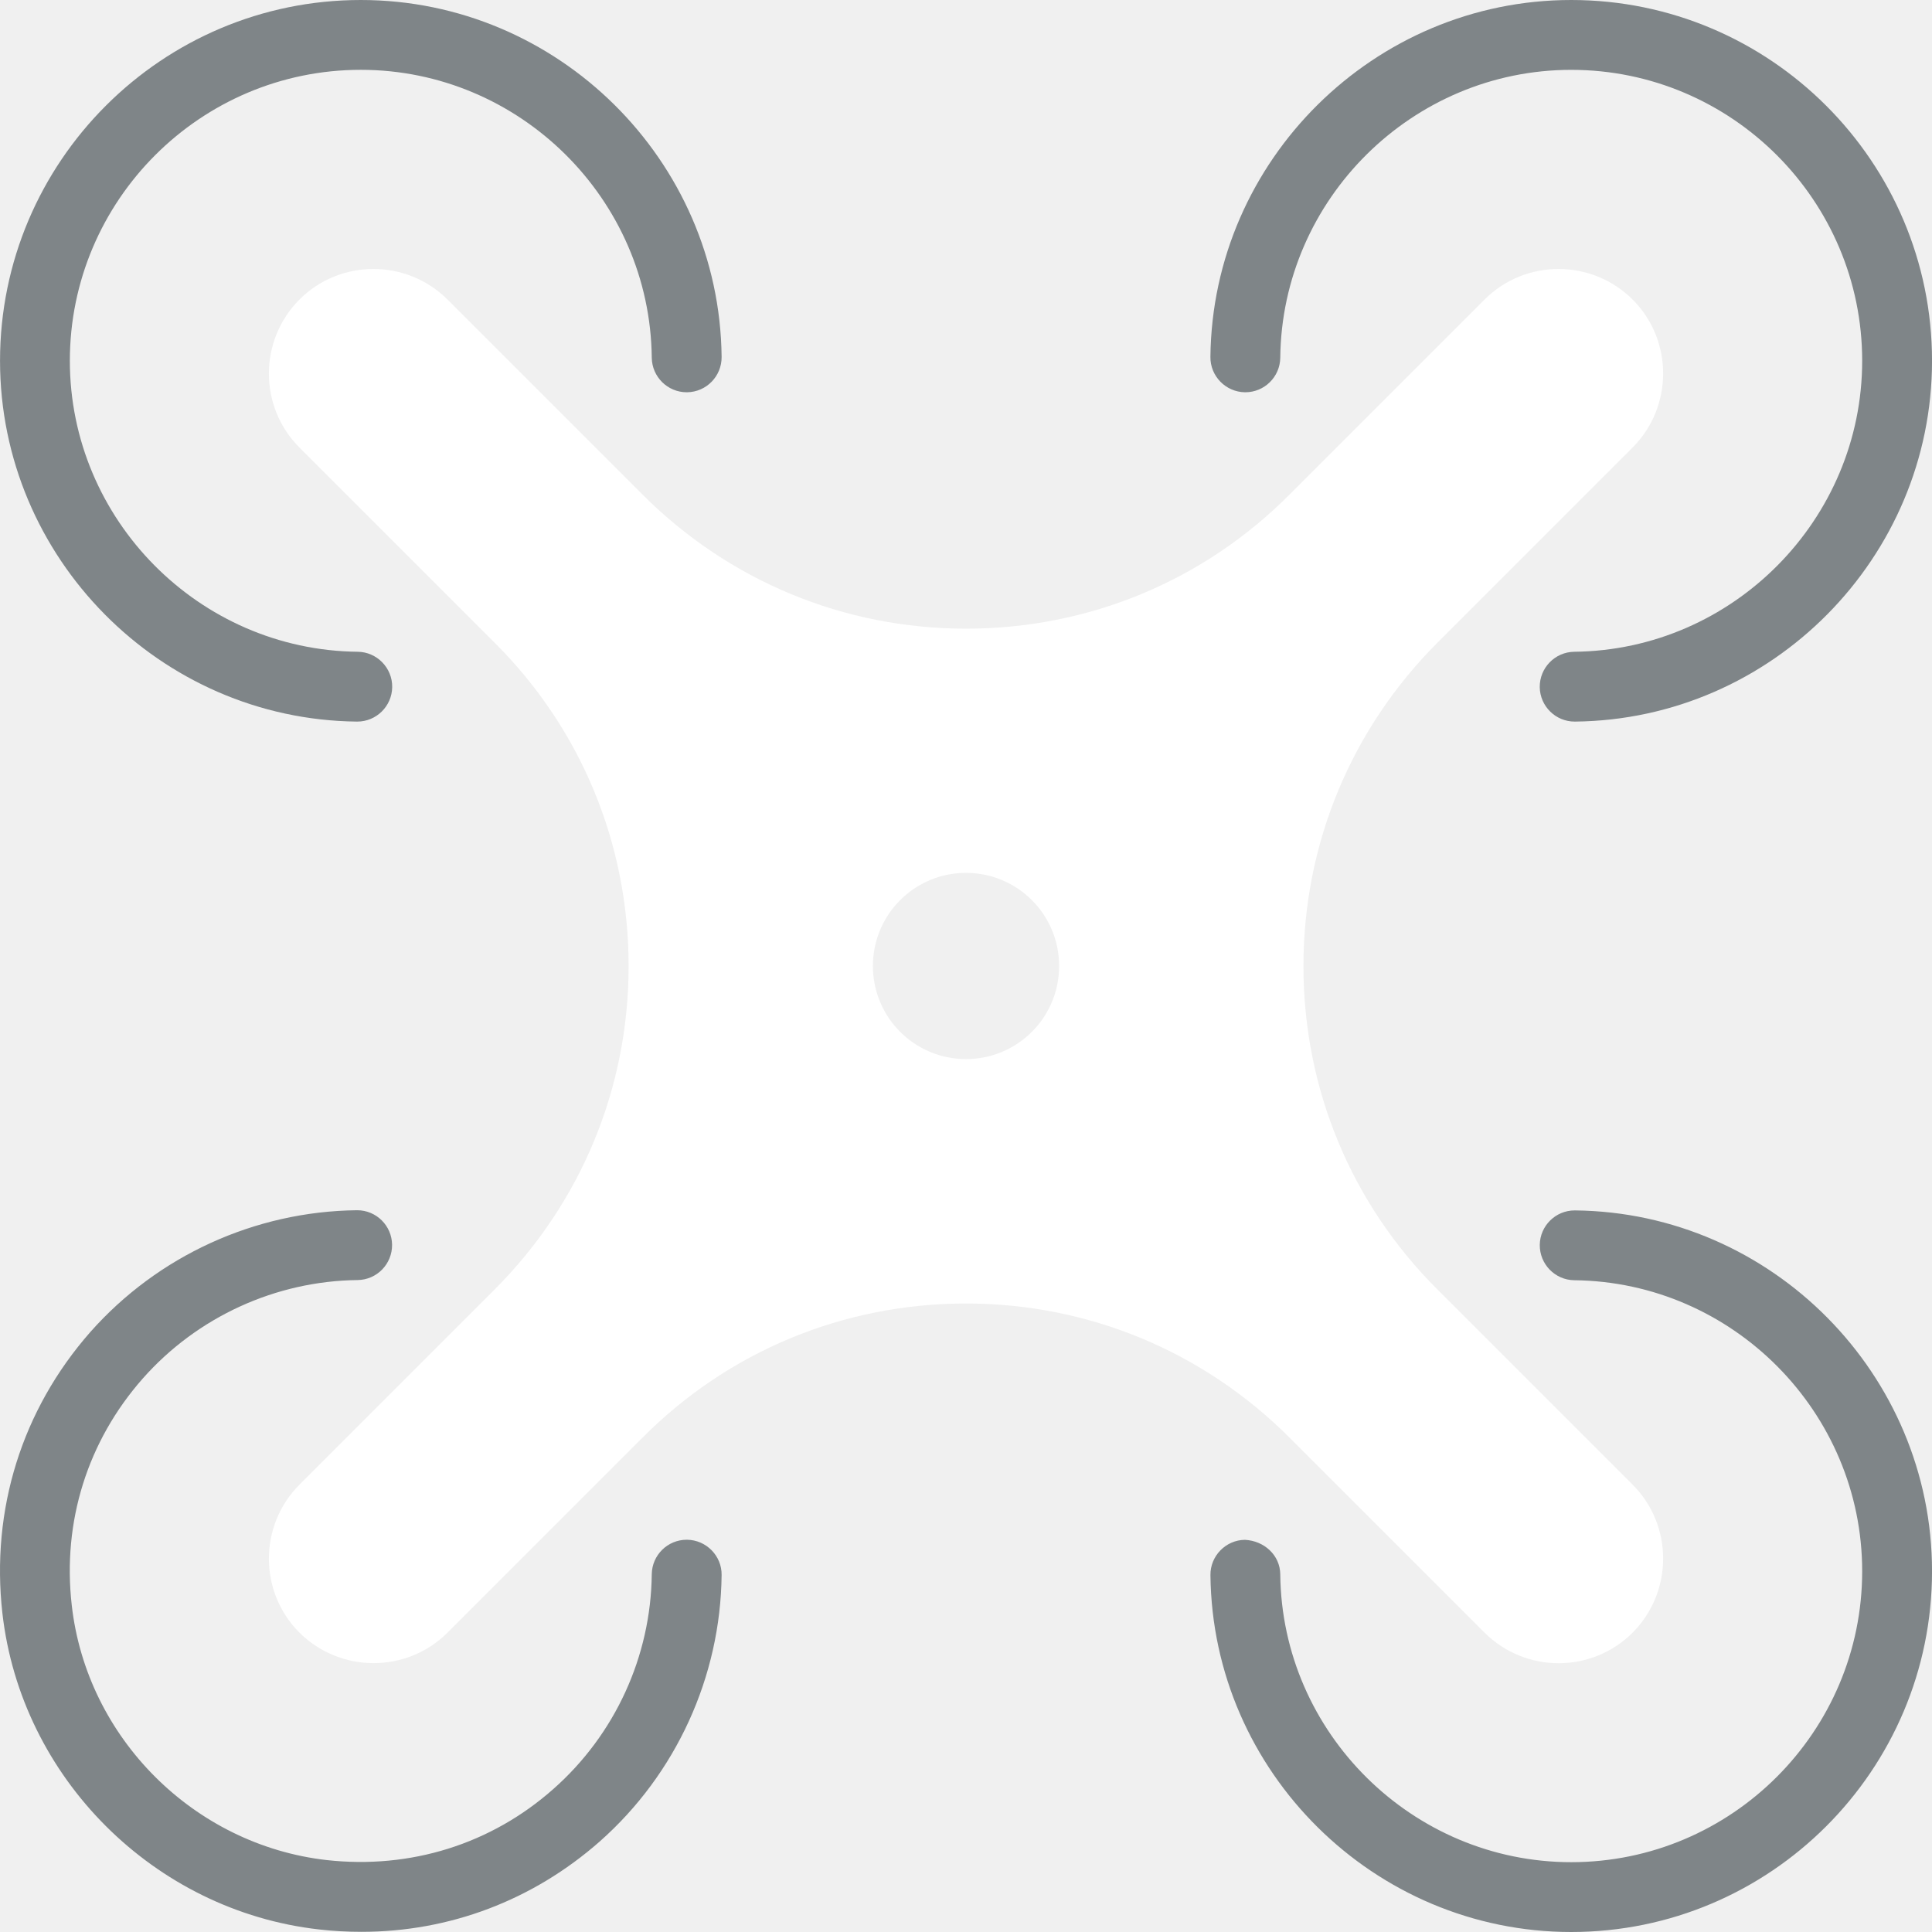
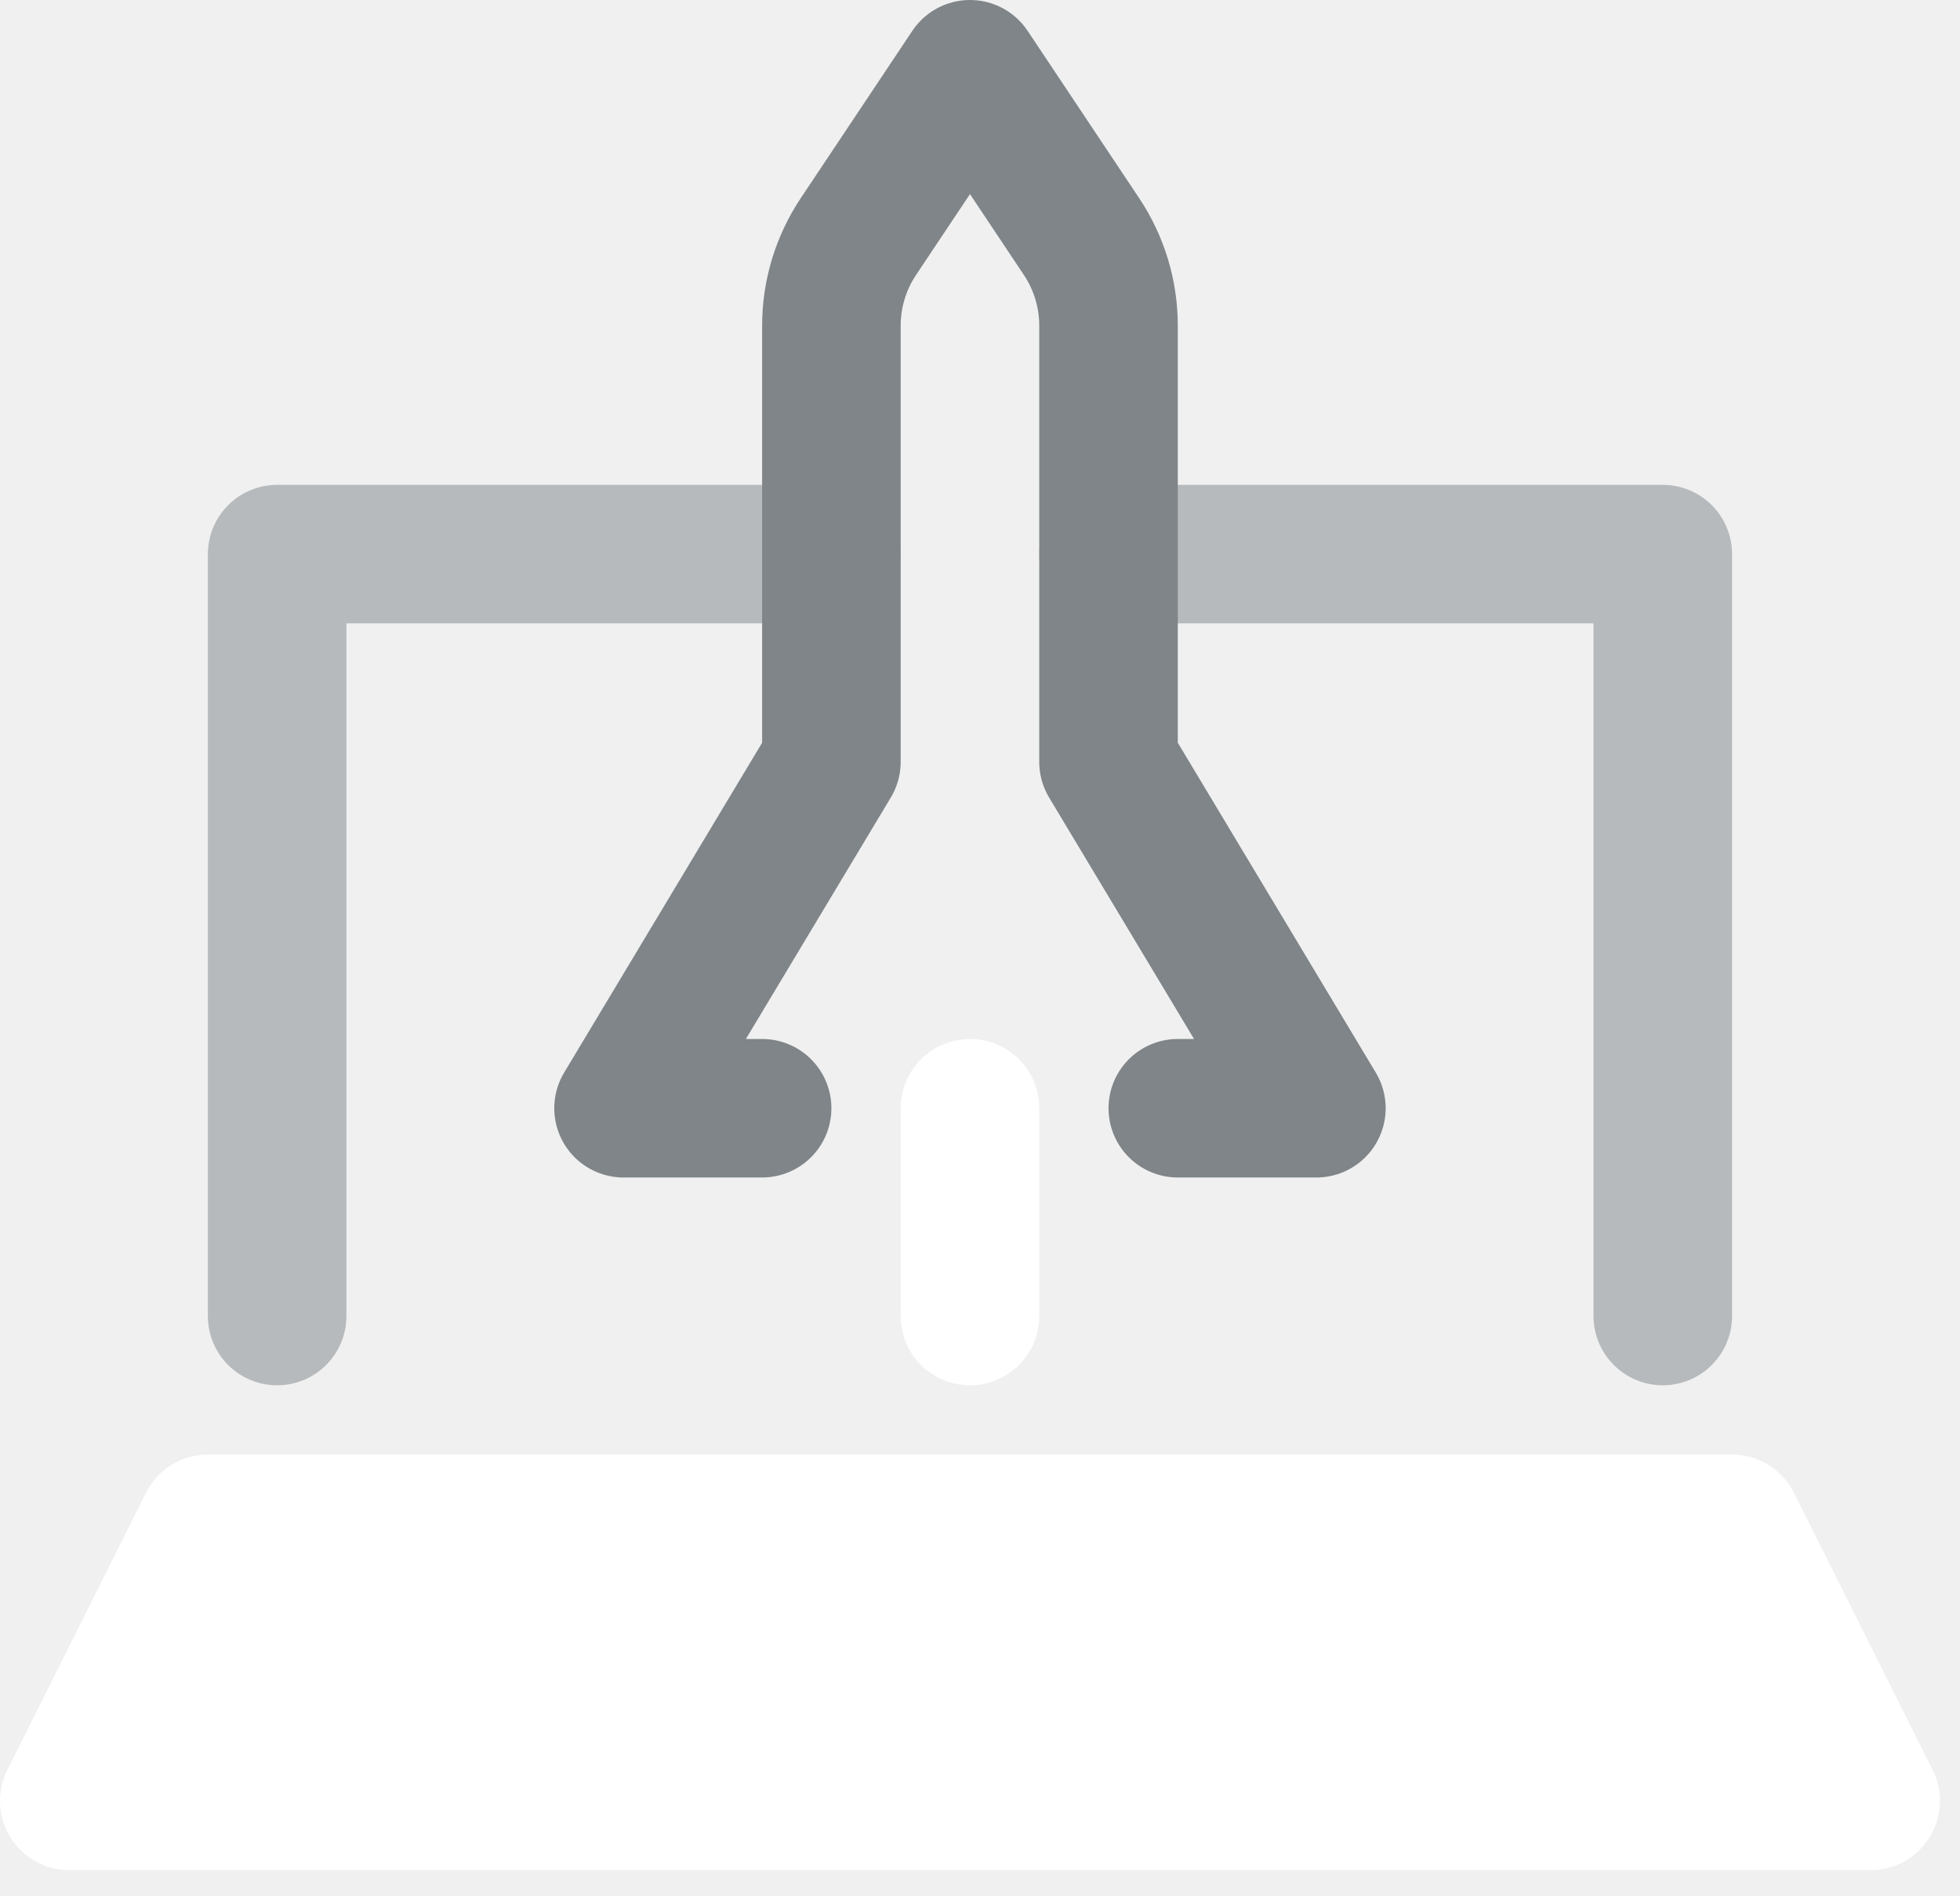
- <svg xmlns="http://www.w3.org/2000/svg" width="65" height="65" viewBox="0 0 65 65" fill="none">
-   <path d="M65.001 52.861C65.001 59.558 59.559 65 52.862 65C46.236 65 40.794 59.613 40.724 52.996C40.715 52.348 41.241 51.812 41.883 51.806C42.532 51.837 43.067 52.323 43.073 52.966C43.128 58.304 47.521 62.651 52.862 62.651C58.258 62.651 62.651 58.258 62.651 52.861C62.651 47.52 58.304 43.127 52.963 43.072C52.315 43.063 51.798 42.531 51.804 41.882C51.813 41.24 52.336 40.723 52.978 40.723H52.994C59.614 40.793 65.001 46.235 65.001 52.861ZM41.883 13.197H41.898C42.54 13.197 43.064 12.68 43.073 12.038C43.128 6.697 47.521 2.35 52.862 2.35C58.258 2.35 62.651 6.743 62.651 12.139C62.651 17.48 58.304 21.873 52.963 21.928C52.314 21.937 51.797 22.47 51.803 23.118C51.813 23.761 52.336 24.277 52.978 24.277H52.993C59.613 24.207 65.001 18.765 65.001 12.139C65.001 5.443 59.558 0 52.862 0C46.236 0 40.794 5.387 40.723 12.004C40.714 12.656 41.24 13.188 41.883 13.197ZM12.005 24.277H12.02C12.662 24.277 13.185 23.76 13.195 23.118C13.204 22.469 12.678 21.934 12.035 21.928C6.697 21.873 2.35 17.48 2.35 12.139C2.35 6.742 6.743 2.349 12.139 2.349C17.481 2.349 21.874 6.696 21.928 12.037C21.938 12.68 22.461 13.197 23.103 13.197H23.119C23.767 13.188 24.284 12.655 24.278 12.007C24.208 5.387 18.765 0 12.139 0C5.443 0 0.001 5.442 0.001 12.139C0.001 18.765 5.388 24.207 12.005 24.277ZM23.118 51.803H23.103C22.46 51.803 21.937 52.32 21.928 52.962C21.898 55.727 20.692 58.358 18.615 60.191C16.517 62.048 13.806 62.892 10.989 62.58C6.525 62.072 2.915 58.468 2.414 54.005C2.093 51.194 2.946 48.484 4.803 46.379C6.636 44.305 9.276 43.097 12.032 43.066C12.681 43.057 13.198 42.525 13.191 41.876C13.182 41.234 12.659 40.717 12.017 40.717H12.002C8.572 40.756 5.305 42.252 3.035 44.819C0.738 47.434 -0.311 50.787 0.08 54.271C0.707 59.814 5.186 64.287 10.732 64.914C11.21 64.969 11.687 64.994 12.164 64.994C15.125 64.994 17.927 63.935 20.176 61.956C22.745 59.686 24.241 56.413 24.278 52.99C24.287 52.344 23.761 51.812 23.118 51.803Z" fill="#7F8588" />
-   <path d="M43.385 48.367C40.479 45.461 36.612 43.855 32.501 43.855C28.39 43.855 24.52 45.452 21.617 48.367L15.055 54.929C14.367 55.617 13.464 55.954 12.565 55.954C11.665 55.954 10.763 55.608 10.075 54.929C8.704 53.559 8.704 51.326 10.075 49.949L16.637 43.387C19.543 40.481 21.149 36.614 21.149 32.503C21.149 28.392 19.552 24.522 16.637 21.619L10.075 15.057C8.704 13.687 8.704 11.454 10.075 10.077C11.445 8.707 13.678 8.707 15.055 10.077L21.617 16.639C24.523 19.545 28.39 21.151 32.501 21.151C36.612 21.151 40.482 19.554 43.385 16.639L49.947 10.077C51.317 8.707 53.55 8.707 54.927 10.077C56.297 11.448 56.297 13.681 54.927 15.057L48.365 21.619C45.459 24.525 43.853 28.392 43.853 32.503C43.853 36.614 45.45 40.484 48.365 43.387L54.927 49.949C56.297 51.319 56.297 53.553 54.927 54.929C53.556 56.3 51.323 56.3 49.947 54.929L43.385 48.367ZM35.633 32.5C35.633 30.768 34.232 29.367 32.5 29.367C30.769 29.367 29.368 30.768 29.368 32.5C29.368 34.231 30.769 35.632 32.5 35.632C34.232 35.632 35.633 34.231 35.633 32.5Z" fill="white" />
+ <svg xmlns="http://www.w3.org/2000/svg" width="61" height="59" viewBox="0 0 61 59" fill="none">
+   <path d="M58.219 56.062H2.156L6.469 47.438H53.906L58.219 56.062Z" fill="white" stroke="white" stroke-width="4.312" stroke-miterlimit="10" stroke-linecap="round" stroke-linejoin="round" />
+   <path d="M30.188 34.5V40.969" stroke="white" stroke-width="4.312" stroke-miterlimit="10" stroke-linecap="round" stroke-linejoin="round" />
+   <path d="M25.875 17.25H8.625V40.969" stroke="url(#paint0_linear_296_8586)" stroke-width="4.312" stroke-miterlimit="10" stroke-linecap="round" stroke-linejoin="round" />
+   <path d="M51.75 40.969V17.25H34.5" stroke="url(#paint1_linear_296_8586)" stroke-width="4.312" stroke-miterlimit="10" stroke-linecap="round" stroke-linejoin="round" />
+   <path d="M23.719 34.5H19.406L25.875 23.719V10.139C25.875 9.152 26.167 8.187 26.715 7.365L30.188 2.156L33.66 7.365C34.208 8.187 34.5 9.152 34.5 10.139V23.719L40.969 34.5H36.656" stroke="url(#paint2_linear_296_8586)" stroke-width="4.312" stroke-miterlimit="10" stroke-linecap="round" stroke-linejoin="round" />
+   <defs>
+     <linearGradient id="paint0_linear_296_8586" x1="17.25" y1="17.25" x2="17.25" y2="40.969" gradientUnits="userSpaceOnUse">
+       <stop stop-color="#7F8588" stop-opacity="0.5" />
+       <stop offset="1" stop-color="#7F8588" stop-opacity="0.5" />
+     </linearGradient>
+     <linearGradient id="paint1_linear_296_8586" x1="43.125" y1="17.25" x2="43.125" y2="40.969" gradientUnits="userSpaceOnUse">
+       <stop stop-color="#7F8588" stop-opacity="0.5" />
+       <stop offset="1" stop-color="#7F8588" stop-opacity="0.5" />
+     </linearGradient>
+     <linearGradient id="paint2_linear_296_8586" x1="30.188" y1="2.156" x2="30.188" y2="34.5" gradientUnits="userSpaceOnUse">
+       <stop stop-color="#7F8588" />
+       <stop offset="1" stop-color="#7F8588" />
+     </linearGradient>
+   </defs>
</svg>
